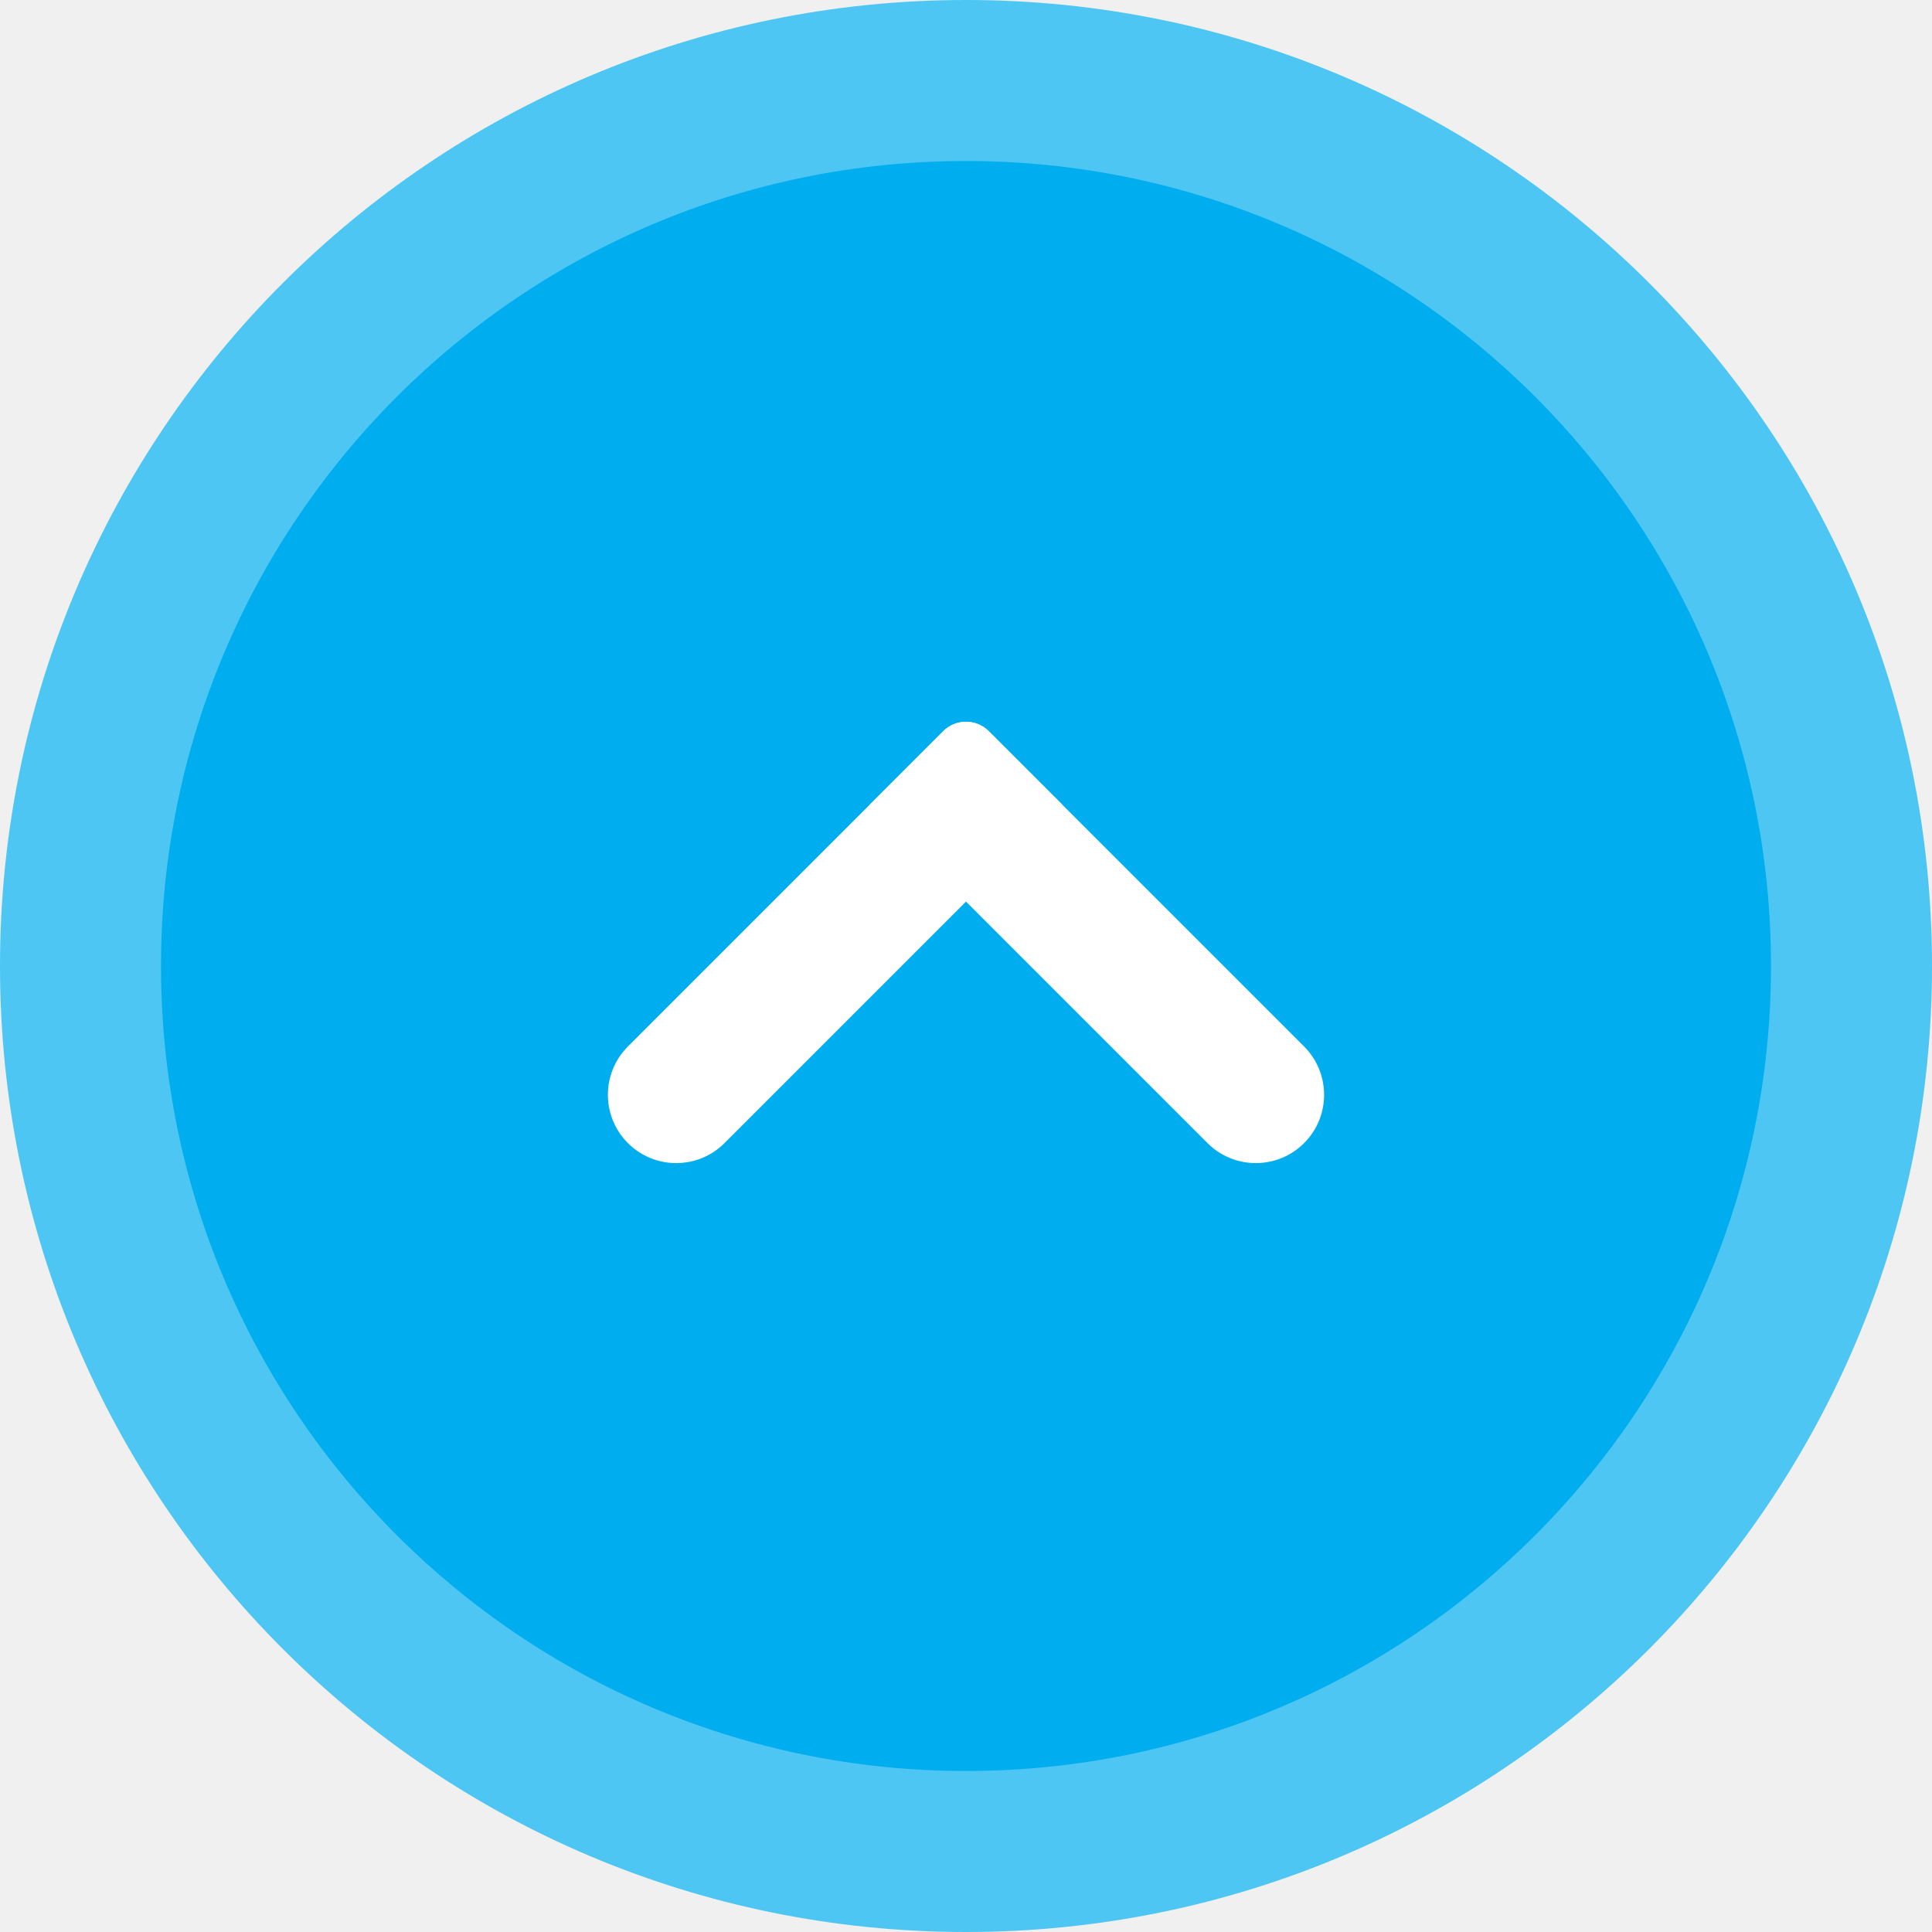
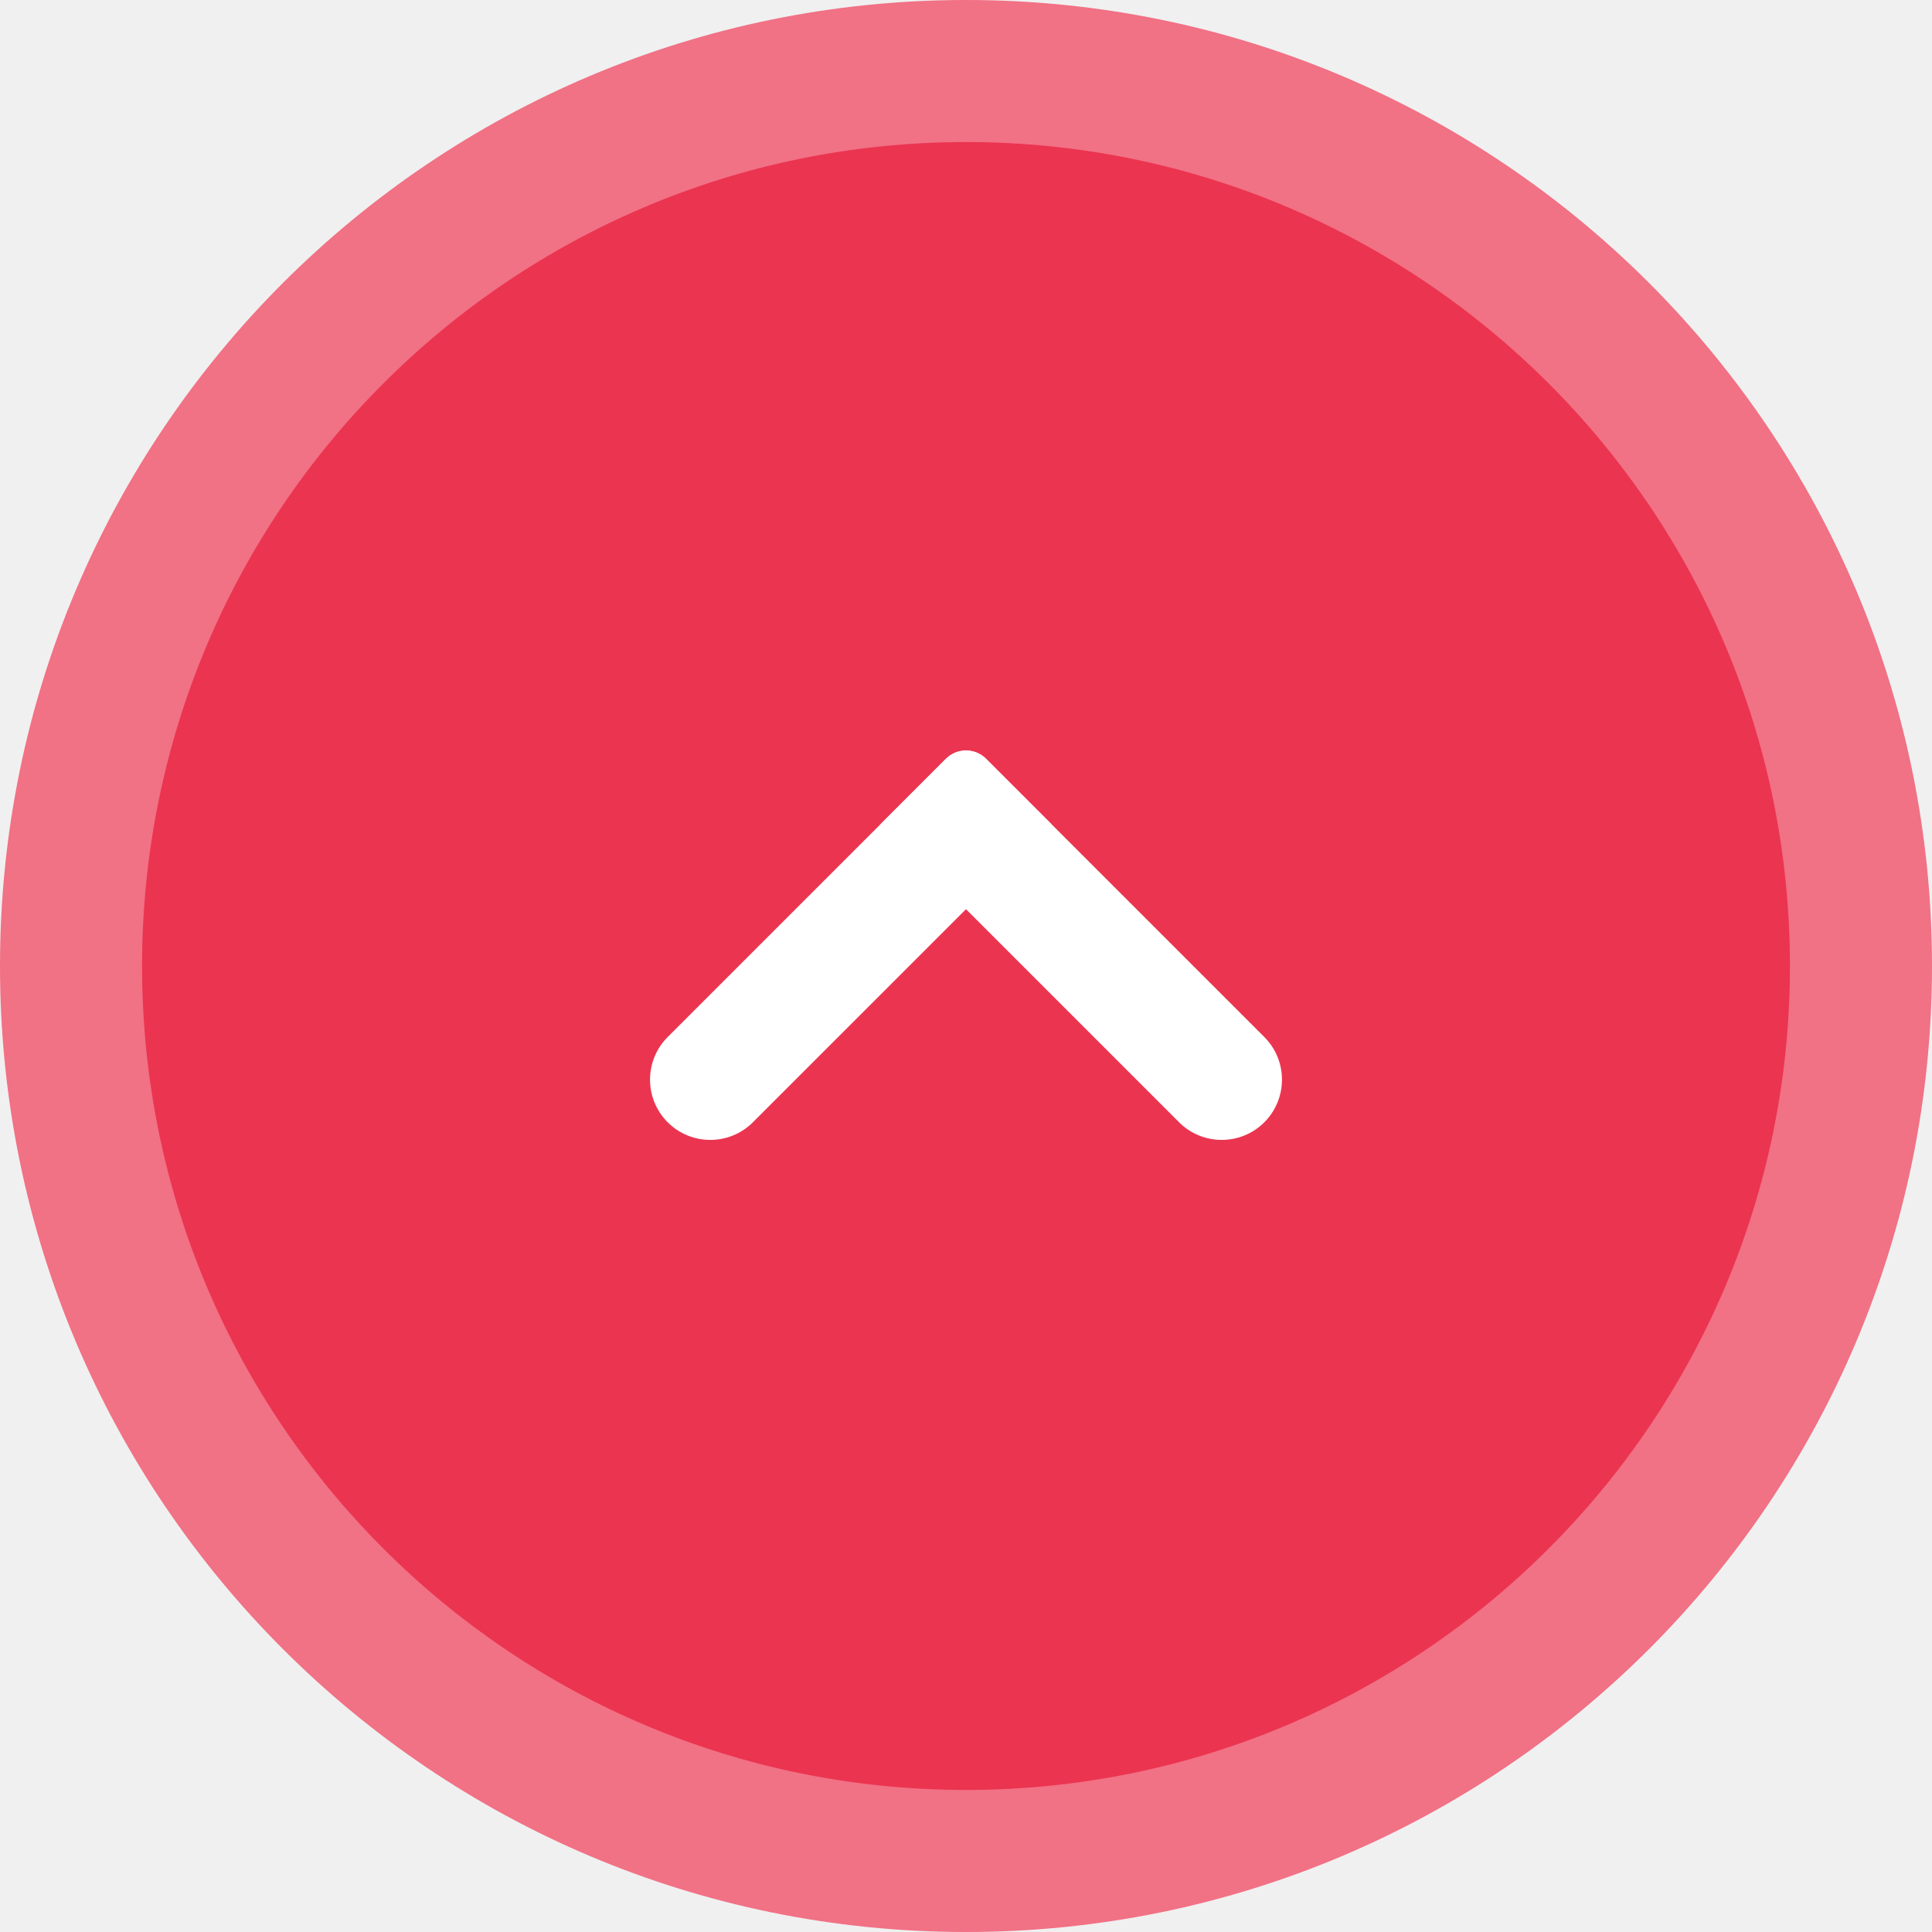
- <svg xmlns="http://www.w3.org/2000/svg" width="60" height="60" viewBox="0 0 60 60" fill="none">
-   <circle cx="30" cy="30" r="30" fill="#4DC6F4" />
-   <circle cx="30" cy="30" r="25" fill="#00AEEF" />
-   <path d="M29.293 22.707C29.683 22.317 30.317 22.317 30.707 22.707L33 25L22.5 35.5C21.672 36.328 20.328 36.328 19.5 35.5C18.672 34.672 18.672 33.328 19.5 32.5L29.293 22.707Z" fill="white" />
-   <path d="M27 25L29.293 22.707C29.683 22.317 30.317 22.317 30.707 22.707L40.5 32.5C41.328 33.328 41.328 34.672 40.5 35.5C39.672 36.328 38.328 36.328 37.5 35.5L27 25Z" fill="white" />
+ <svg xmlns="http://www.w3.org/2000/svg" width="68" height="68" viewBox="0 0 68 68" fill="none">
+   <circle cx="34" cy="34" r="34" fill="#F17185" />
+   <circle cx="34" cy="34" r="29" fill="#EB3450" />
+   <path d="M33.293 26.707C33.683 26.317 34.317 26.317 34.707 26.707L37 29L26.5 39.5C25.672 40.328 24.328 40.328 23.5 39.5C22.672 38.672 22.672 37.328 23.5 36.5L33.293 26.707Z" fill="white" />
+   <path d="M31 29L33.293 26.707C33.683 26.317 34.317 26.317 34.707 26.707L44.5 36.5C45.328 37.328 45.328 38.672 44.5 39.5C43.672 40.328 42.328 40.328 41.5 39.5L31 29Z" fill="white" />
</svg>
